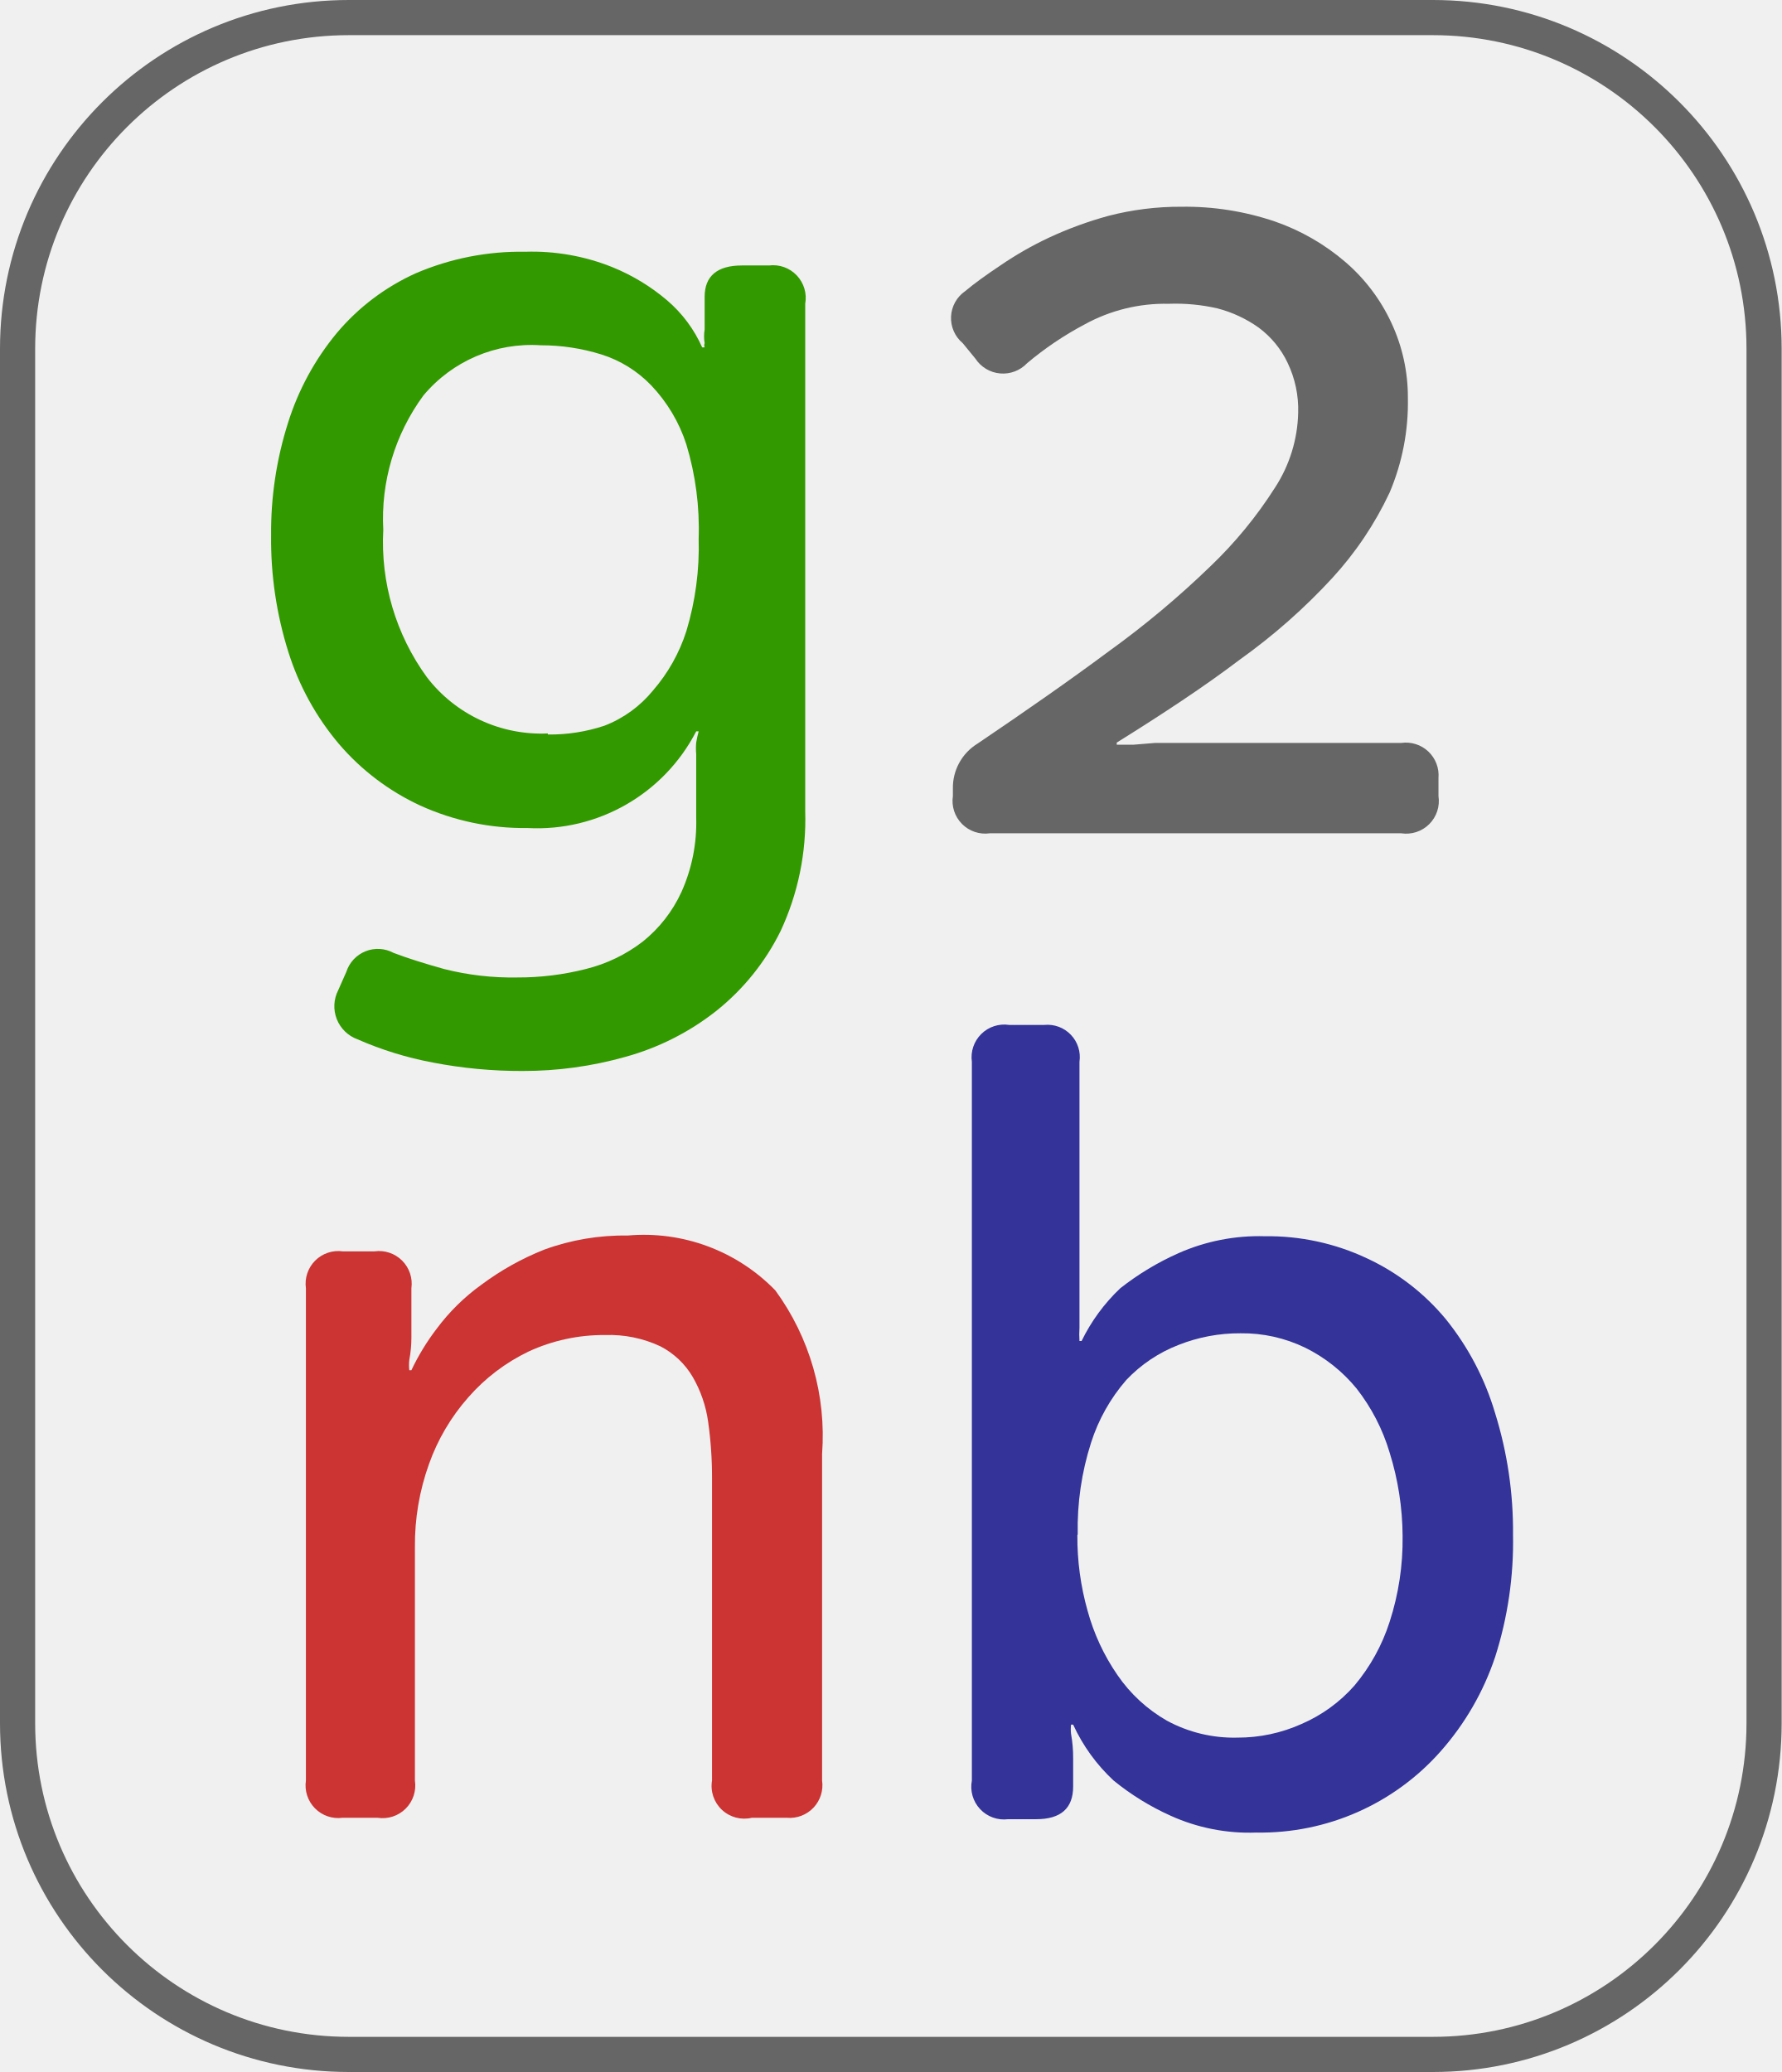
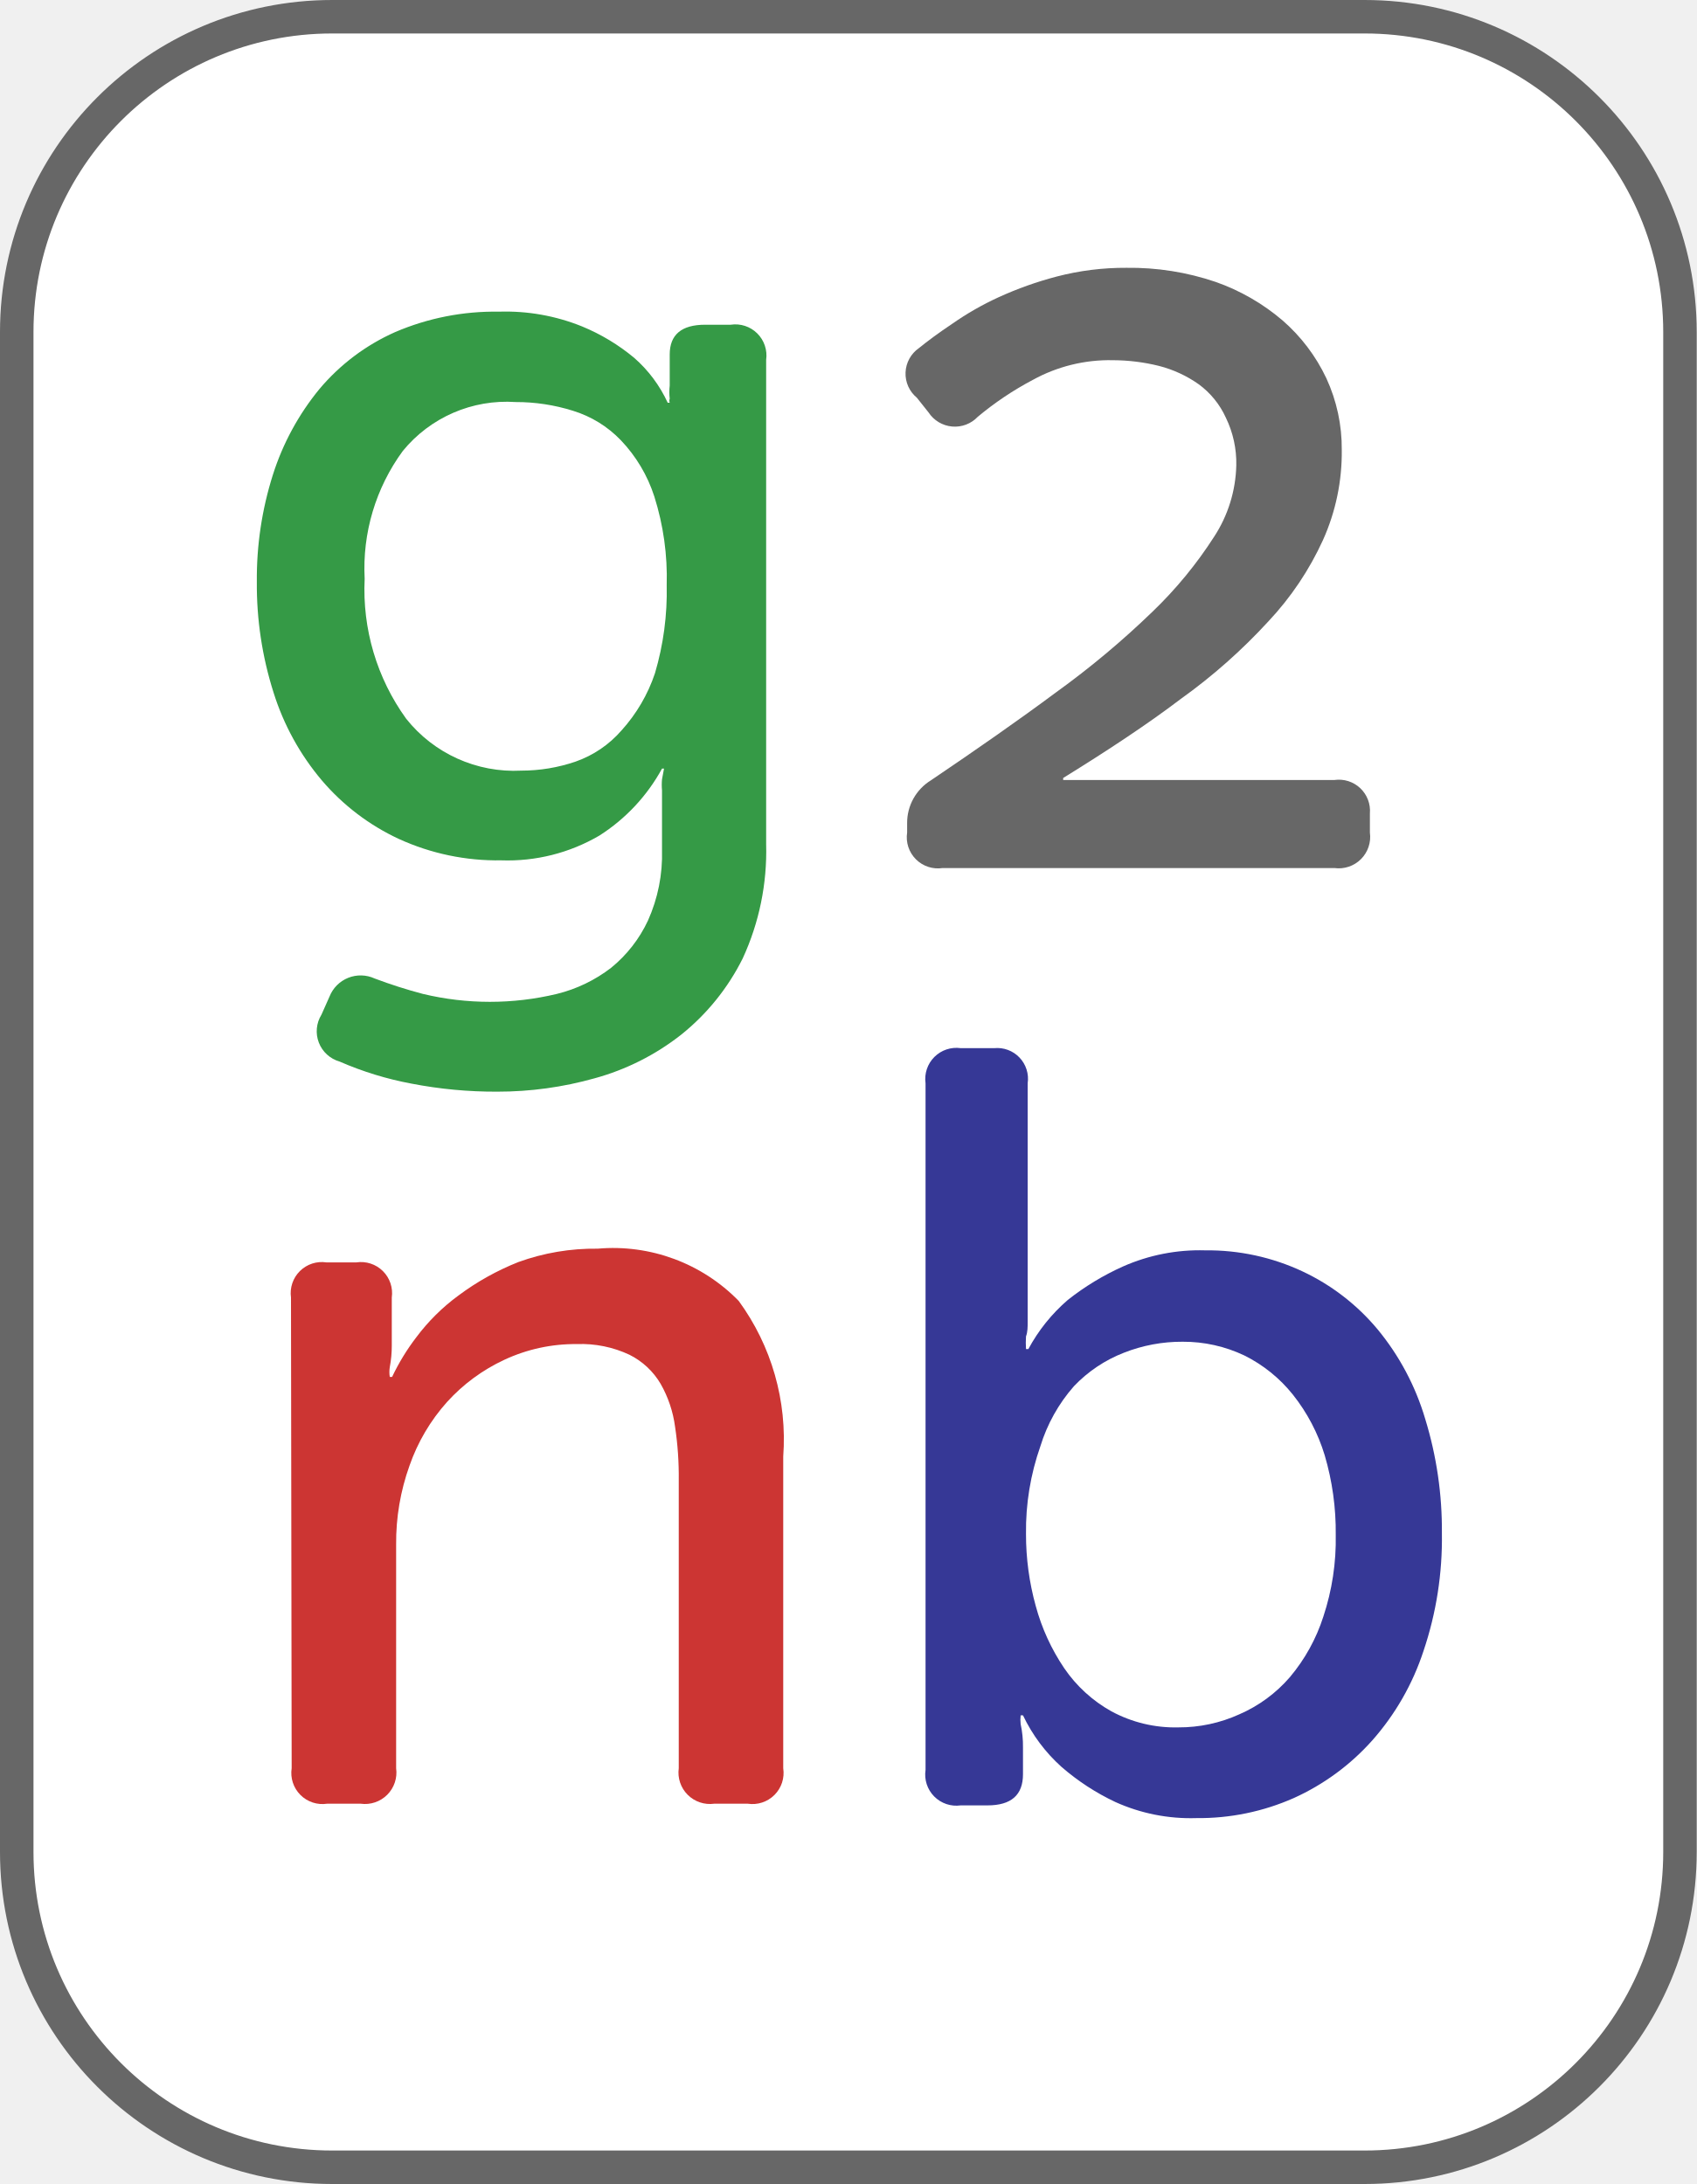
- <svg xmlns="http://www.w3.org/2000/svg" viewBox="0 0 50.67 58.93">
-   <rect x="0.5" y="0.5" width="49.67" height="57.93" rx="9.42" style="fill:none;stroke:#666;stroke-miterlimit:10" />
-   <path d="M16.33,37a.94.94,0,0,1,1.34-.54c.39.15.87.3,1.44.46a7.88,7.88,0,0,0,2.08.24,7.77,7.77,0,0,0,1.95-.24,4.36,4.36,0,0,0,1.62-.78,3.87,3.87,0,0,0,1.1-1.41,4.81,4.81,0,0,0,.42-2.11V30.81a1.69,1.69,0,0,1,0-.33,3,3,0,0,1,.07-.32h-.07a5.09,5.09,0,0,1-4.8,2.75,7.14,7.14,0,0,1-3.05-.64,6.8,6.8,0,0,1-2.31-1.75,7.56,7.56,0,0,1-1.44-2.62,10.64,10.64,0,0,1-.49-3.31,10.27,10.27,0,0,1,.48-3.2,7.53,7.53,0,0,1,1.39-2.56,6.33,6.33,0,0,1,2.25-1.7,7.57,7.57,0,0,1,3.11-.61,6.12,6.12,0,0,1,2.48.44,5.72,5.72,0,0,1,1.55.94,3.77,3.77,0,0,1,1,1.34h.07a.17.17,0,0,1,0-.12,1.17,1.17,0,0,1,0-.39V17.8c0-.59.36-.89,1.06-.89h.77A.93.93,0,0,1,29.38,18V32.43a7.51,7.51,0,0,1-.7,3.41,6.69,6.69,0,0,1-1.84,2.28,7.3,7.3,0,0,1-2.58,1.3,10.69,10.69,0,0,1-2.91.4,13.24,13.24,0,0,1-2.56-.24,9.8,9.8,0,0,1-2.14-.66,1,1,0,0,1-.55-1.4Zm5.73-6.75A4.9,4.9,0,0,0,23.67,30,3.32,3.32,0,0,0,25.05,29,4.82,4.82,0,0,0,26,27.31a8.29,8.29,0,0,0,.35-2.63A8.31,8.31,0,0,0,26,22a4.39,4.39,0,0,0-1-1.68,3.36,3.36,0,0,0-1.42-.88,5.78,5.78,0,0,0-1.72-.26,4,4,0,0,0-3.34,1.43,5.92,5.92,0,0,0-1.14,3.82,6.53,6.53,0,0,0,1.24,4.19A4.1,4.1,0,0,0,22.06,30.22Z" transform="translate(-6.48 -9.36)" style="fill:#390" />
-   <path d="M33.58,31.79a1.47,1.47,0,0,1,.7-1.28c1.36-.92,2.61-1.79,3.74-2.63a26.08,26.08,0,0,0,2.88-2.41,12,12,0,0,0,1.84-2.24,4.07,4.07,0,0,0,.66-2.13,3.07,3.07,0,0,0-.3-1.42,2.66,2.66,0,0,0-.82-1,3.56,3.56,0,0,0-1.18-.55A5.32,5.32,0,0,0,39.72,18a4.75,4.75,0,0,0-2.4.59,9.28,9.28,0,0,0-1.63,1.1.94.94,0,0,1-1.47-.13l-.36-.44a.93.93,0,0,1,.07-1.48c.25-.21.58-.45,1-.73a9.84,9.84,0,0,1,1.38-.79A10.71,10.71,0,0,1,38,15.5a8.12,8.12,0,0,1,2.08-.26,7.94,7.94,0,0,1,2.66.42,6.18,6.18,0,0,1,2,1.15,5.12,5.12,0,0,1,1.31,1.73,5,5,0,0,1,.47,2.14A6.55,6.55,0,0,1,46,23.37a9.67,9.67,0,0,1-1.63,2.43,17,17,0,0,1-2.63,2.32c-1,.76-2.2,1.55-3.5,2.36v.06l.48,0,.61-.05.83,0h6.17a.93.93,0,0,1,1.06,1V32a.93.93,0,0,1-1.06,1.06H34.63A.93.93,0,0,1,33.58,32Z" transform="translate(-6.48 -9.36)" style="fill:#666" />
-   <path d="M15.18,46a.93.93,0,0,1,1.05-1.05h.9A.93.93,0,0,1,18.18,46V47.4a3.39,3.39,0,0,1-.06.64,1.36,1.36,0,0,0,0,.29h.06a6.56,6.56,0,0,1,.72-1.18,5.81,5.81,0,0,1,1.27-1.25,7.82,7.82,0,0,1,1.79-1,6.61,6.61,0,0,1,2.37-.4,5.21,5.21,0,0,1,4.2,1.56,7,7,0,0,1,1.33,4.65V60a.93.93,0,0,1-1,1.06h-1A.93.93,0,0,1,26.73,60v-8.6a11.28,11.28,0,0,0-.11-1.6,3.52,3.52,0,0,0-.44-1.28,2.28,2.28,0,0,0-.92-.87,3.42,3.42,0,0,0-1.57-.32,5.08,5.08,0,0,0-2.18.47A5.35,5.35,0,0,0,19.8,49.1,5.79,5.79,0,0,0,18.68,51a6.8,6.8,0,0,0-.4,2.36V60a.93.93,0,0,1-1.06,1.06h-1A.93.93,0,0,1,15.18,60Z" transform="translate(-6.48 -9.36)" style="fill:#c33" />
-   <path d="M34.12,39.56a.93.93,0,0,1,1.06-1.05h1a.92.92,0,0,1,1,1.05v6.56c0,.22,0,.4,0,.56s0,.31,0,.44a2.87,2.87,0,0,0,0,.38h.06A5.2,5.2,0,0,1,38.34,46,7.82,7.82,0,0,1,40,45a5.66,5.66,0,0,1,2.45-.48,6.61,6.61,0,0,1,2.91.63,6.43,6.43,0,0,1,2.24,1.73A7.75,7.75,0,0,1,49,49.55,11.26,11.26,0,0,1,49.51,53,10.75,10.75,0,0,1,49,56.49a7.77,7.77,0,0,1-1.54,2.67,6.84,6.84,0,0,1-5.25,2.32A5.42,5.42,0,0,1,39.77,61a7.31,7.31,0,0,1-1.62-1A5.05,5.05,0,0,1,37,58.41h-.06a1.15,1.15,0,0,0,0,.26,3.8,3.8,0,0,1,.06.7v.8q0,.93-1.05.93h-.8A.93.93,0,0,1,34.12,60Zm3,13.46a7.7,7.7,0,0,0,.29,2.15A6,6,0,0,0,38.26,57a4.27,4.27,0,0,0,1.41,1.3,4,4,0,0,0,2,.48,4.42,4.42,0,0,0,1.83-.39A4.25,4.25,0,0,0,45,57.3a5.36,5.36,0,0,0,1-1.81,7.58,7.58,0,0,0,.37-2.44A8.1,8.1,0,0,0,46,50.67a5.5,5.5,0,0,0-.94-1.82,4.41,4.41,0,0,0-1.46-1.16,4.1,4.1,0,0,0-1.84-.41,4.71,4.71,0,0,0-1.76.33,4.07,4.07,0,0,0-1.49,1,5.07,5.07,0,0,0-1,1.78A8,8,0,0,0,37.13,53Z" transform="translate(-6.48 -9.36)" style="fill:#339" />
+ <svg xmlns="http://www.w3.org/2000/svg" viewBox="0 0 50.67 65.24">
+   <rect x="0.5" y="0.5" width="49.67" height="64.24" rx="9.42" style="fill:#fff;stroke:#676767;stroke-miterlimit:10" />
+   <path d="M277.81,419.3a1,1,0,0,1,1.35-.54,14.71,14.71,0,0,0,1.44.46,8.57,8.57,0,0,0,4,0,4.36,4.36,0,0,0,1.62-.78,4,4,0,0,0,1.1-1.41,4.81,4.81,0,0,0,.42-2.11v-1.78a1.76,1.76,0,0,1,0-.33l.06-.32h-.06a5.49,5.49,0,0,1-1.87,2,5.42,5.42,0,0,1-2.93.74,7.07,7.07,0,0,1-3.06-.64,6.77,6.77,0,0,1-2.3-1.75,7.56,7.56,0,0,1-1.44-2.62,10.63,10.63,0,0,1-.5-3.31,10.27,10.27,0,0,1,.48-3.2,7.71,7.71,0,0,1,1.39-2.56,6.28,6.28,0,0,1,2.26-1.7,7.55,7.55,0,0,1,3.1-.61,6.09,6.09,0,0,1,2.48.44,6,6,0,0,1,1.56.94,4,4,0,0,1,1,1.34h.06a.17.17,0,0,1,0-.12,1.67,1.67,0,0,1,0-.39v-.93c0-.59.35-.89,1.06-.89h.76a.93.93,0,0,1,1.06,1.05v14.47a7.65,7.65,0,0,1-.7,3.41,6.81,6.81,0,0,1-1.84,2.28,7.3,7.3,0,0,1-2.58,1.3,10.69,10.69,0,0,1-2.91.4,13.17,13.17,0,0,1-2.56-.24,9.9,9.9,0,0,1-2.15-.66.94.94,0,0,1-.54-1.4Zm5.73-6.75a5,5,0,0,0,1.62-.27,3.23,3.23,0,0,0,1.37-.93,4.83,4.83,0,0,0,1-1.71,8.59,8.59,0,0,0,.35-2.63,8,8,0,0,0-.37-2.65,4.38,4.38,0,0,0-1-1.68,3.34,3.34,0,0,0-1.43-.88,5.66,5.66,0,0,0-1.71-.26A4,4,0,0,0,280,403a5.93,5.93,0,0,0-1.14,3.82A6.59,6.59,0,0,0,280.1,411,4.12,4.12,0,0,0,283.54,412.55Z" transform="translate(-267.97 -389.53)" style="fill:#359a46" />
+   <path d="M295.06,414.12a1.49,1.49,0,0,1,.71-1.28c1.36-.92,2.61-1.79,3.74-2.63a26.08,26.08,0,0,0,2.88-2.41,12.37,12.37,0,0,0,1.84-2.24,4.07,4.07,0,0,0,.66-2.13,3.1,3.1,0,0,0-.31-1.42,2.54,2.54,0,0,0-.81-1,3.61,3.61,0,0,0-1.19-.55,5.78,5.78,0,0,0-1.37-.17,4.75,4.75,0,0,0-2.4.59,9.42,9.42,0,0,0-1.64,1.1.94.94,0,0,1-1.47-.13l-.35-.44a.93.93,0,0,1,.06-1.48c.26-.21.58-.45,1-.73a8.81,8.81,0,0,1,1.38-.79,10.71,10.71,0,0,1,1.74-.62,8.06,8.06,0,0,1,2.08-.26,7.94,7.94,0,0,1,2.66.42,6.28,6.28,0,0,1,2,1.15,5.26,5.26,0,0,1,1.31,1.73,5,5,0,0,1,.46,2.14,6.39,6.39,0,0,1-.56,2.69,9,9,0,0,1-1.63,2.43,16.87,16.87,0,0,1-2.62,2.32c-1,.76-2.2,1.55-3.51,2.36v.06l.48,0,.61,0,.83,0h6.18a.93.93,0,0,1,1.06,1v.57a.94.94,0,0,1-1.06,1.06H296.12a.93.93,0,0,1-1.06-1.06Z" transform="translate(-267.97 -389.53)" style="fill:#676767" />
+   <path d="M276.66,428.29a.93.93,0,0,1,1.06-1.05h.89a.93.93,0,0,1,1.06,1.05v1.44a3.39,3.39,0,0,1-.06.64.92.92,0,0,0,0,.29h.07a6.56,6.56,0,0,1,.72-1.18,6,6,0,0,1,1.26-1.25,7.82,7.82,0,0,1,1.79-1,6.69,6.69,0,0,1,2.37-.4,5.24,5.24,0,0,1,4.21,1.56,7,7,0,0,1,1.33,4.65v9.31a.93.93,0,0,1-1.06,1.06h-1a.94.94,0,0,1-1.06-1.06v-8.6a10,10,0,0,0-.11-1.6,3.52,3.52,0,0,0-.43-1.28,2.24,2.24,0,0,0-.93-.87,3.39,3.39,0,0,0-1.57-.32,5,5,0,0,0-2.17.47,5.35,5.35,0,0,0-1.71,1.26,5.62,5.62,0,0,0-1.12,1.9,6.8,6.8,0,0,0-.4,2.36v6.68a.94.94,0,0,1-1.06,1.06h-1a.93.93,0,0,1-1.06-1.06Z" transform="translate(-267.97 -389.53)" style="fill:#cc3533" />
+   <path d="M295.61,421.89a.93.93,0,0,1,1.05-1.05h1a.92.92,0,0,1,1,1.05v6.56c0,.22,0,.4,0,.56s0,.31-.05.44a2.87,2.87,0,0,0,0,.38h.07a5.17,5.17,0,0,1,1.18-1.47,7.82,7.82,0,0,1,1.65-1,5.66,5.66,0,0,1,2.45-.48,6.67,6.67,0,0,1,2.91.63,6.53,6.53,0,0,1,2.24,1.73,7.57,7.57,0,0,1,1.42,2.67,11.3,11.3,0,0,1,.5,3.42,10.49,10.49,0,0,1-.55,3.52,7.6,7.6,0,0,1-1.53,2.67,7,7,0,0,1-2.34,1.72,7,7,0,0,1-2.91.6,5.46,5.46,0,0,1-2.42-.48,7,7,0,0,1-1.61-1.05,4.89,4.89,0,0,1-1.15-1.54h-.07a1.15,1.15,0,0,0,0,.26,3.08,3.08,0,0,1,.07.7v.8c0,.62-.35.93-1.06.93h-.8a.93.93,0,0,1-1.05-1.06Zm3,13.46a8,8,0,0,0,.29,2.15,6.21,6.21,0,0,0,.85,1.86,4.15,4.15,0,0,0,1.41,1.29,4,4,0,0,0,2,.48,4.35,4.35,0,0,0,1.82-.39,4.2,4.2,0,0,0,1.51-1.11,5.34,5.34,0,0,0,1-1.81,7.32,7.32,0,0,0,.37-2.44,8.1,8.1,0,0,0-.33-2.38,5.46,5.46,0,0,0-.95-1.81,4.31,4.31,0,0,0-1.45-1.17,4.24,4.24,0,0,0-1.84-.41,4.71,4.71,0,0,0-1.76.33,4.11,4.11,0,0,0-1.49,1,4.89,4.89,0,0,0-1,1.79A7.61,7.61,0,0,0,298.61,435.35Z" transform="translate(-267.97 -389.53)" style="fill:#363896" />
</svg>
